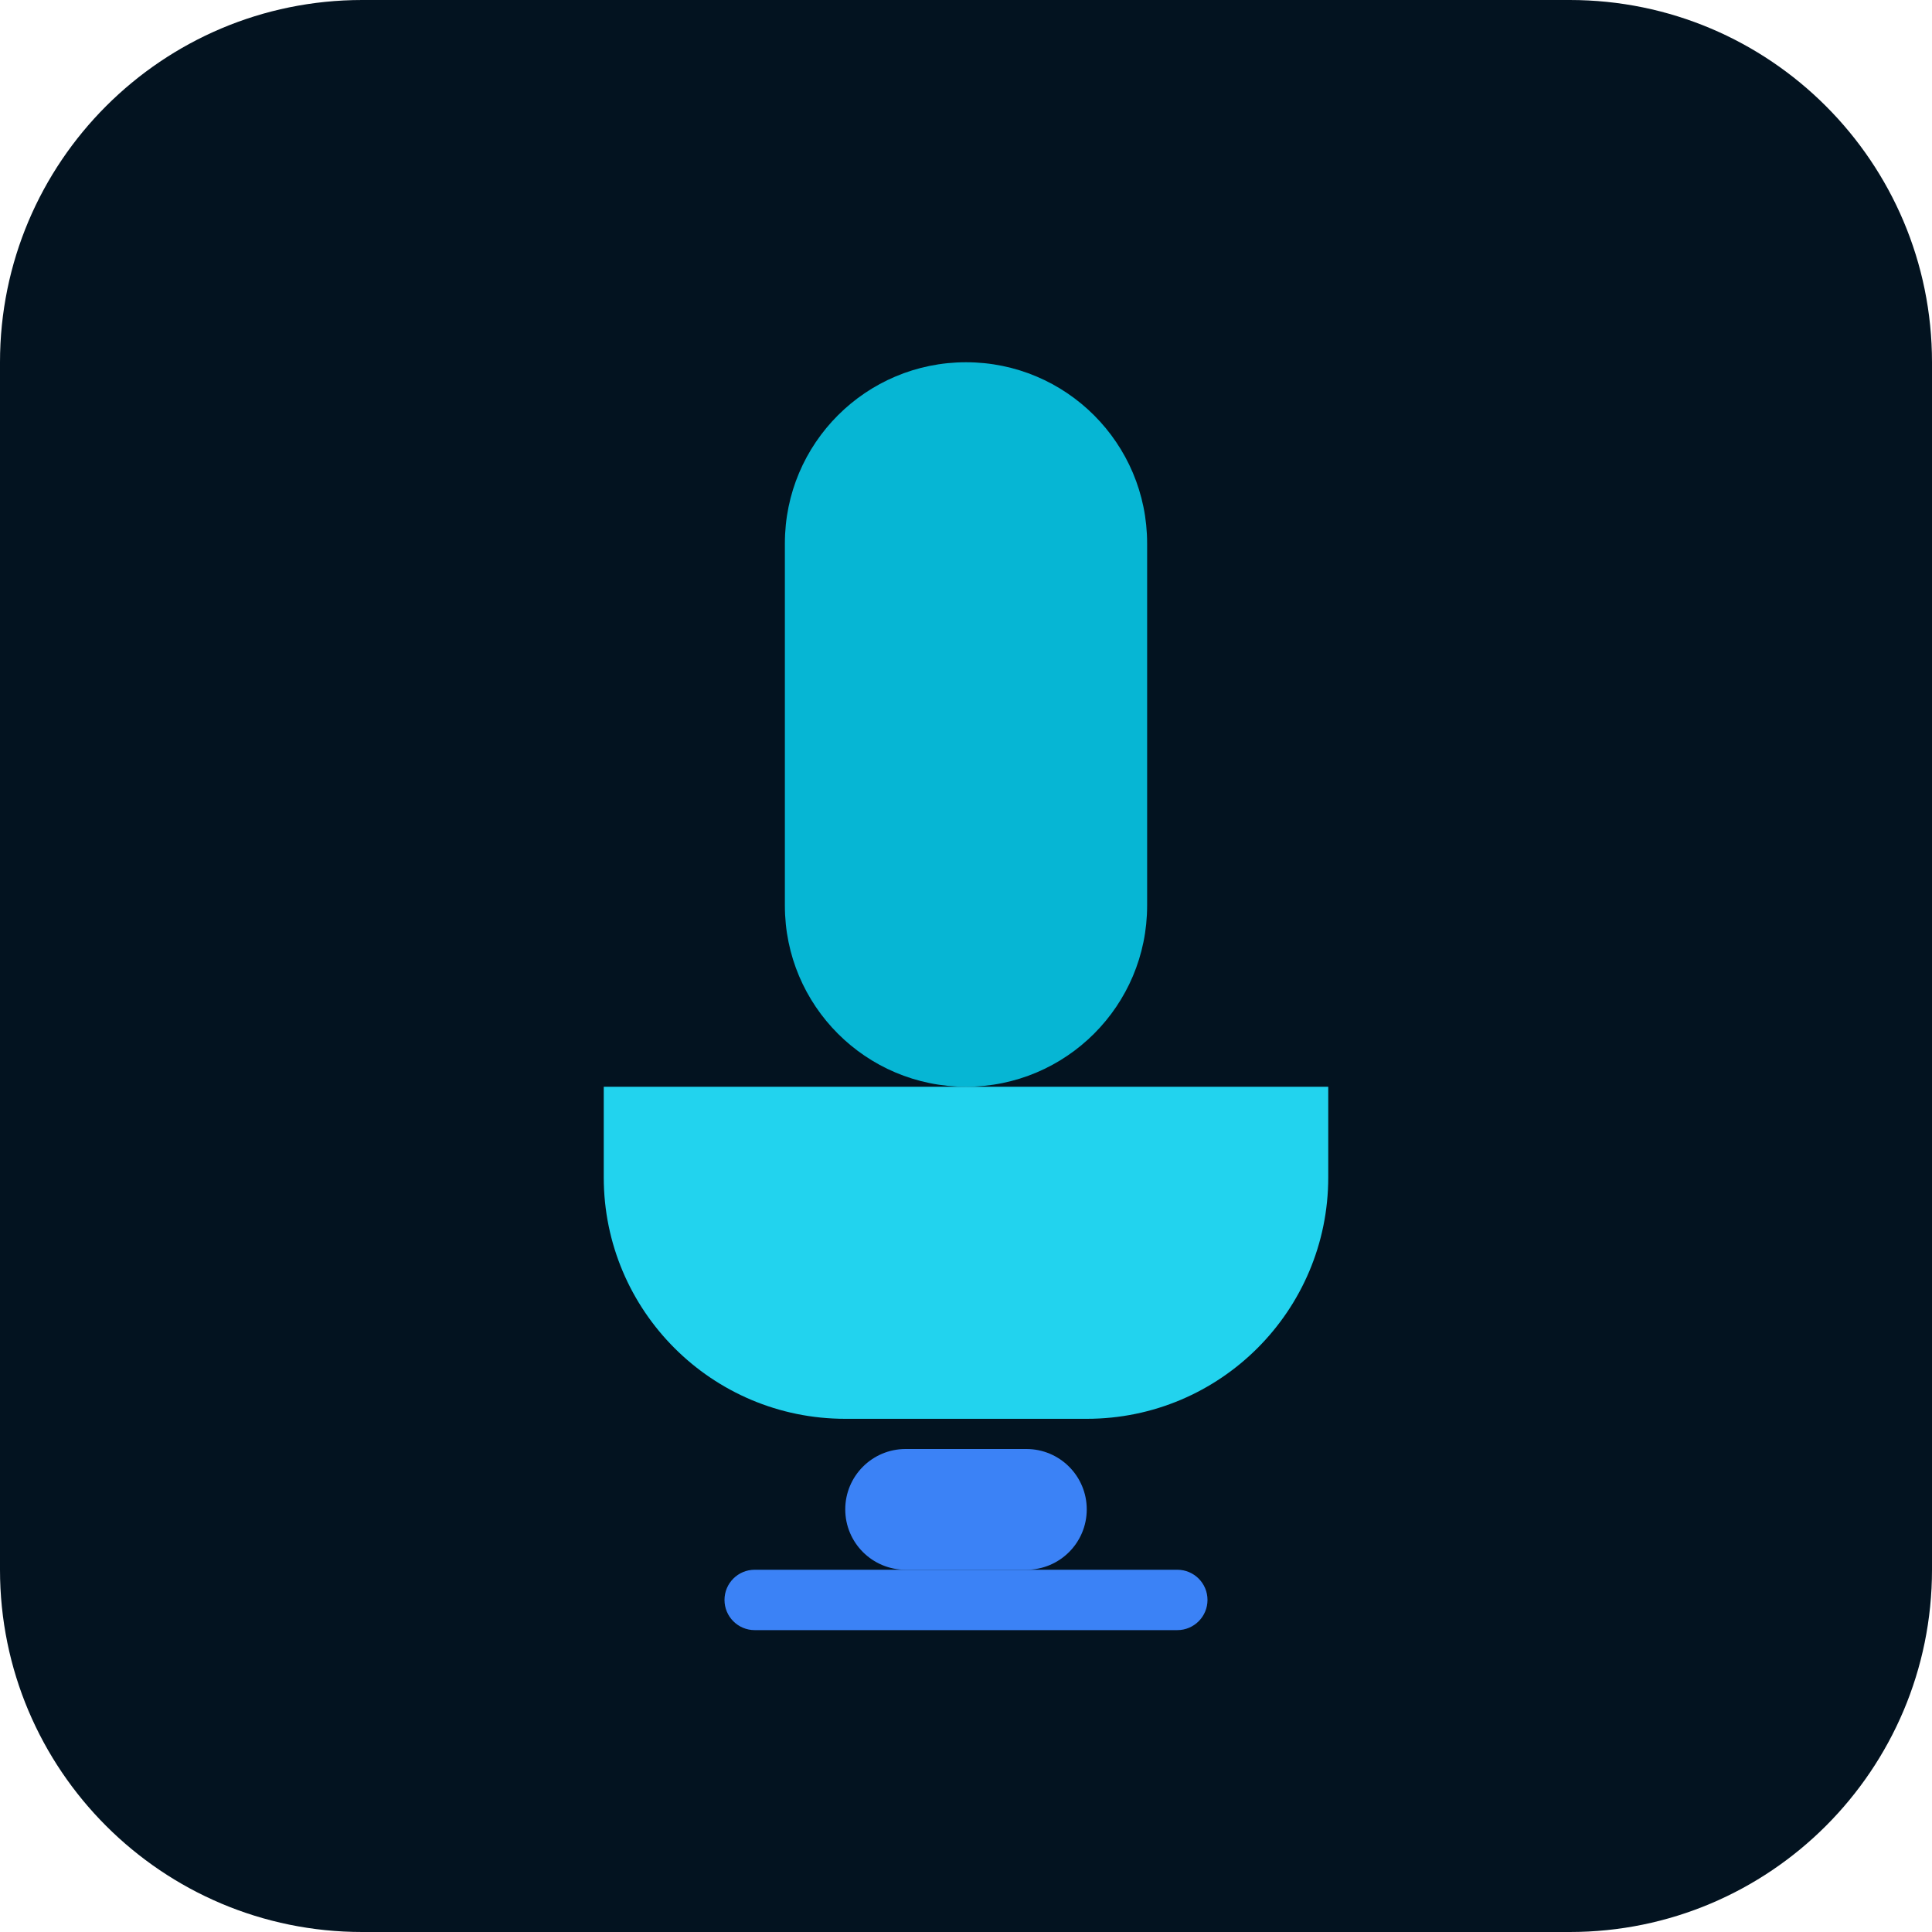
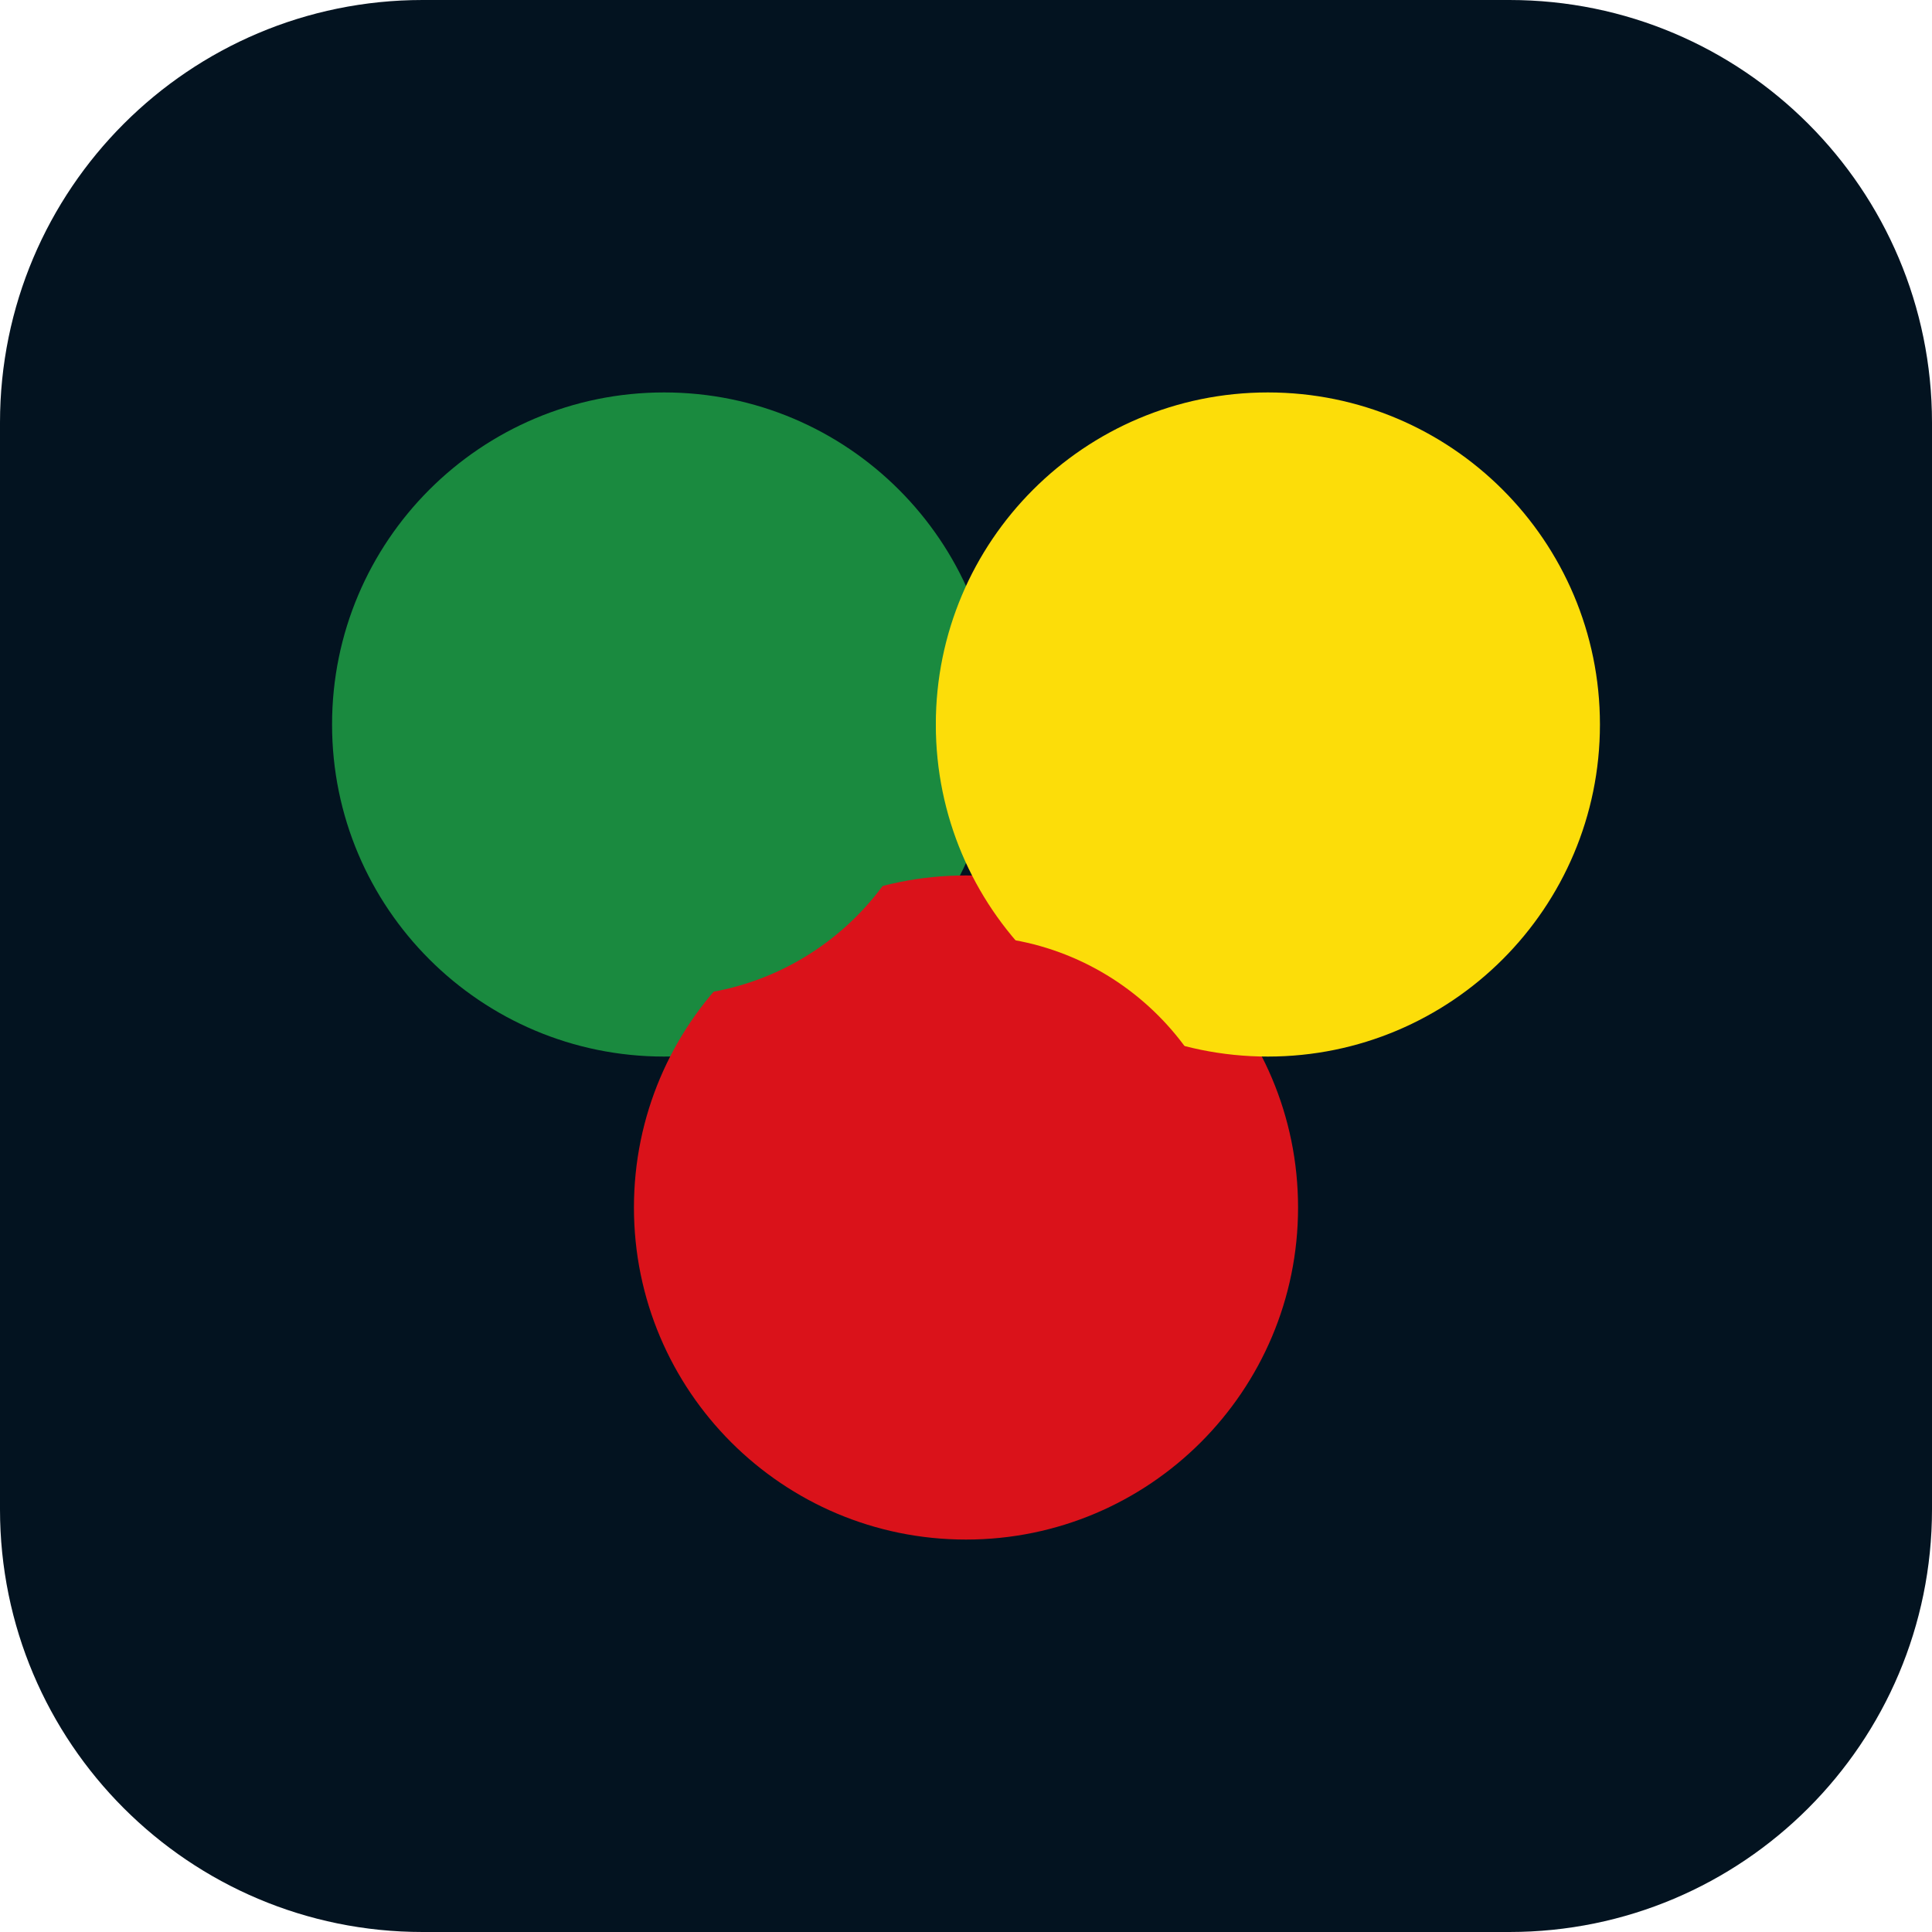
<svg xmlns="http://www.w3.org/2000/svg" viewBox="0 0 32 32">
-   <rect width="32" height="32" rx="6" fill="#031320" />
-   <rect x="13" y="6" width="6" height="12" rx="3" fill="#06b6d4" />
-   <path d="M10 18h12v1.5a4 4 0 0 1-4 4h-4a4 4 0 0 1-4-4V18z" fill="#22d3ee" />
-   <rect x="14" y="24" width="4" height="2" rx="1" fill="#3b82f6" />
-   <rect x="12" y="26" width="8" height="1" rx="0.5" fill="#3b82f6" />
+   <rect width="32" height="32" rx="7" fill="#031320" />
+   <circle cx="11" cy="12" r="5.5" fill="#1a8a3f" />
+   <circle cx="16" cy="20" r="5.5" fill="#da121a" />
+   <circle cx="21" cy="12" r="5.5" fill="#fcdd09" />
+   <circle cx="11" cy="12" r="4.5" fill="#1a8a3f" />
+   <circle cx="16" cy="20" r="4.5" fill="#da121a" />
+   <circle cx="21" cy="12" r="4.5" fill="#fcdd09" />
</svg>
